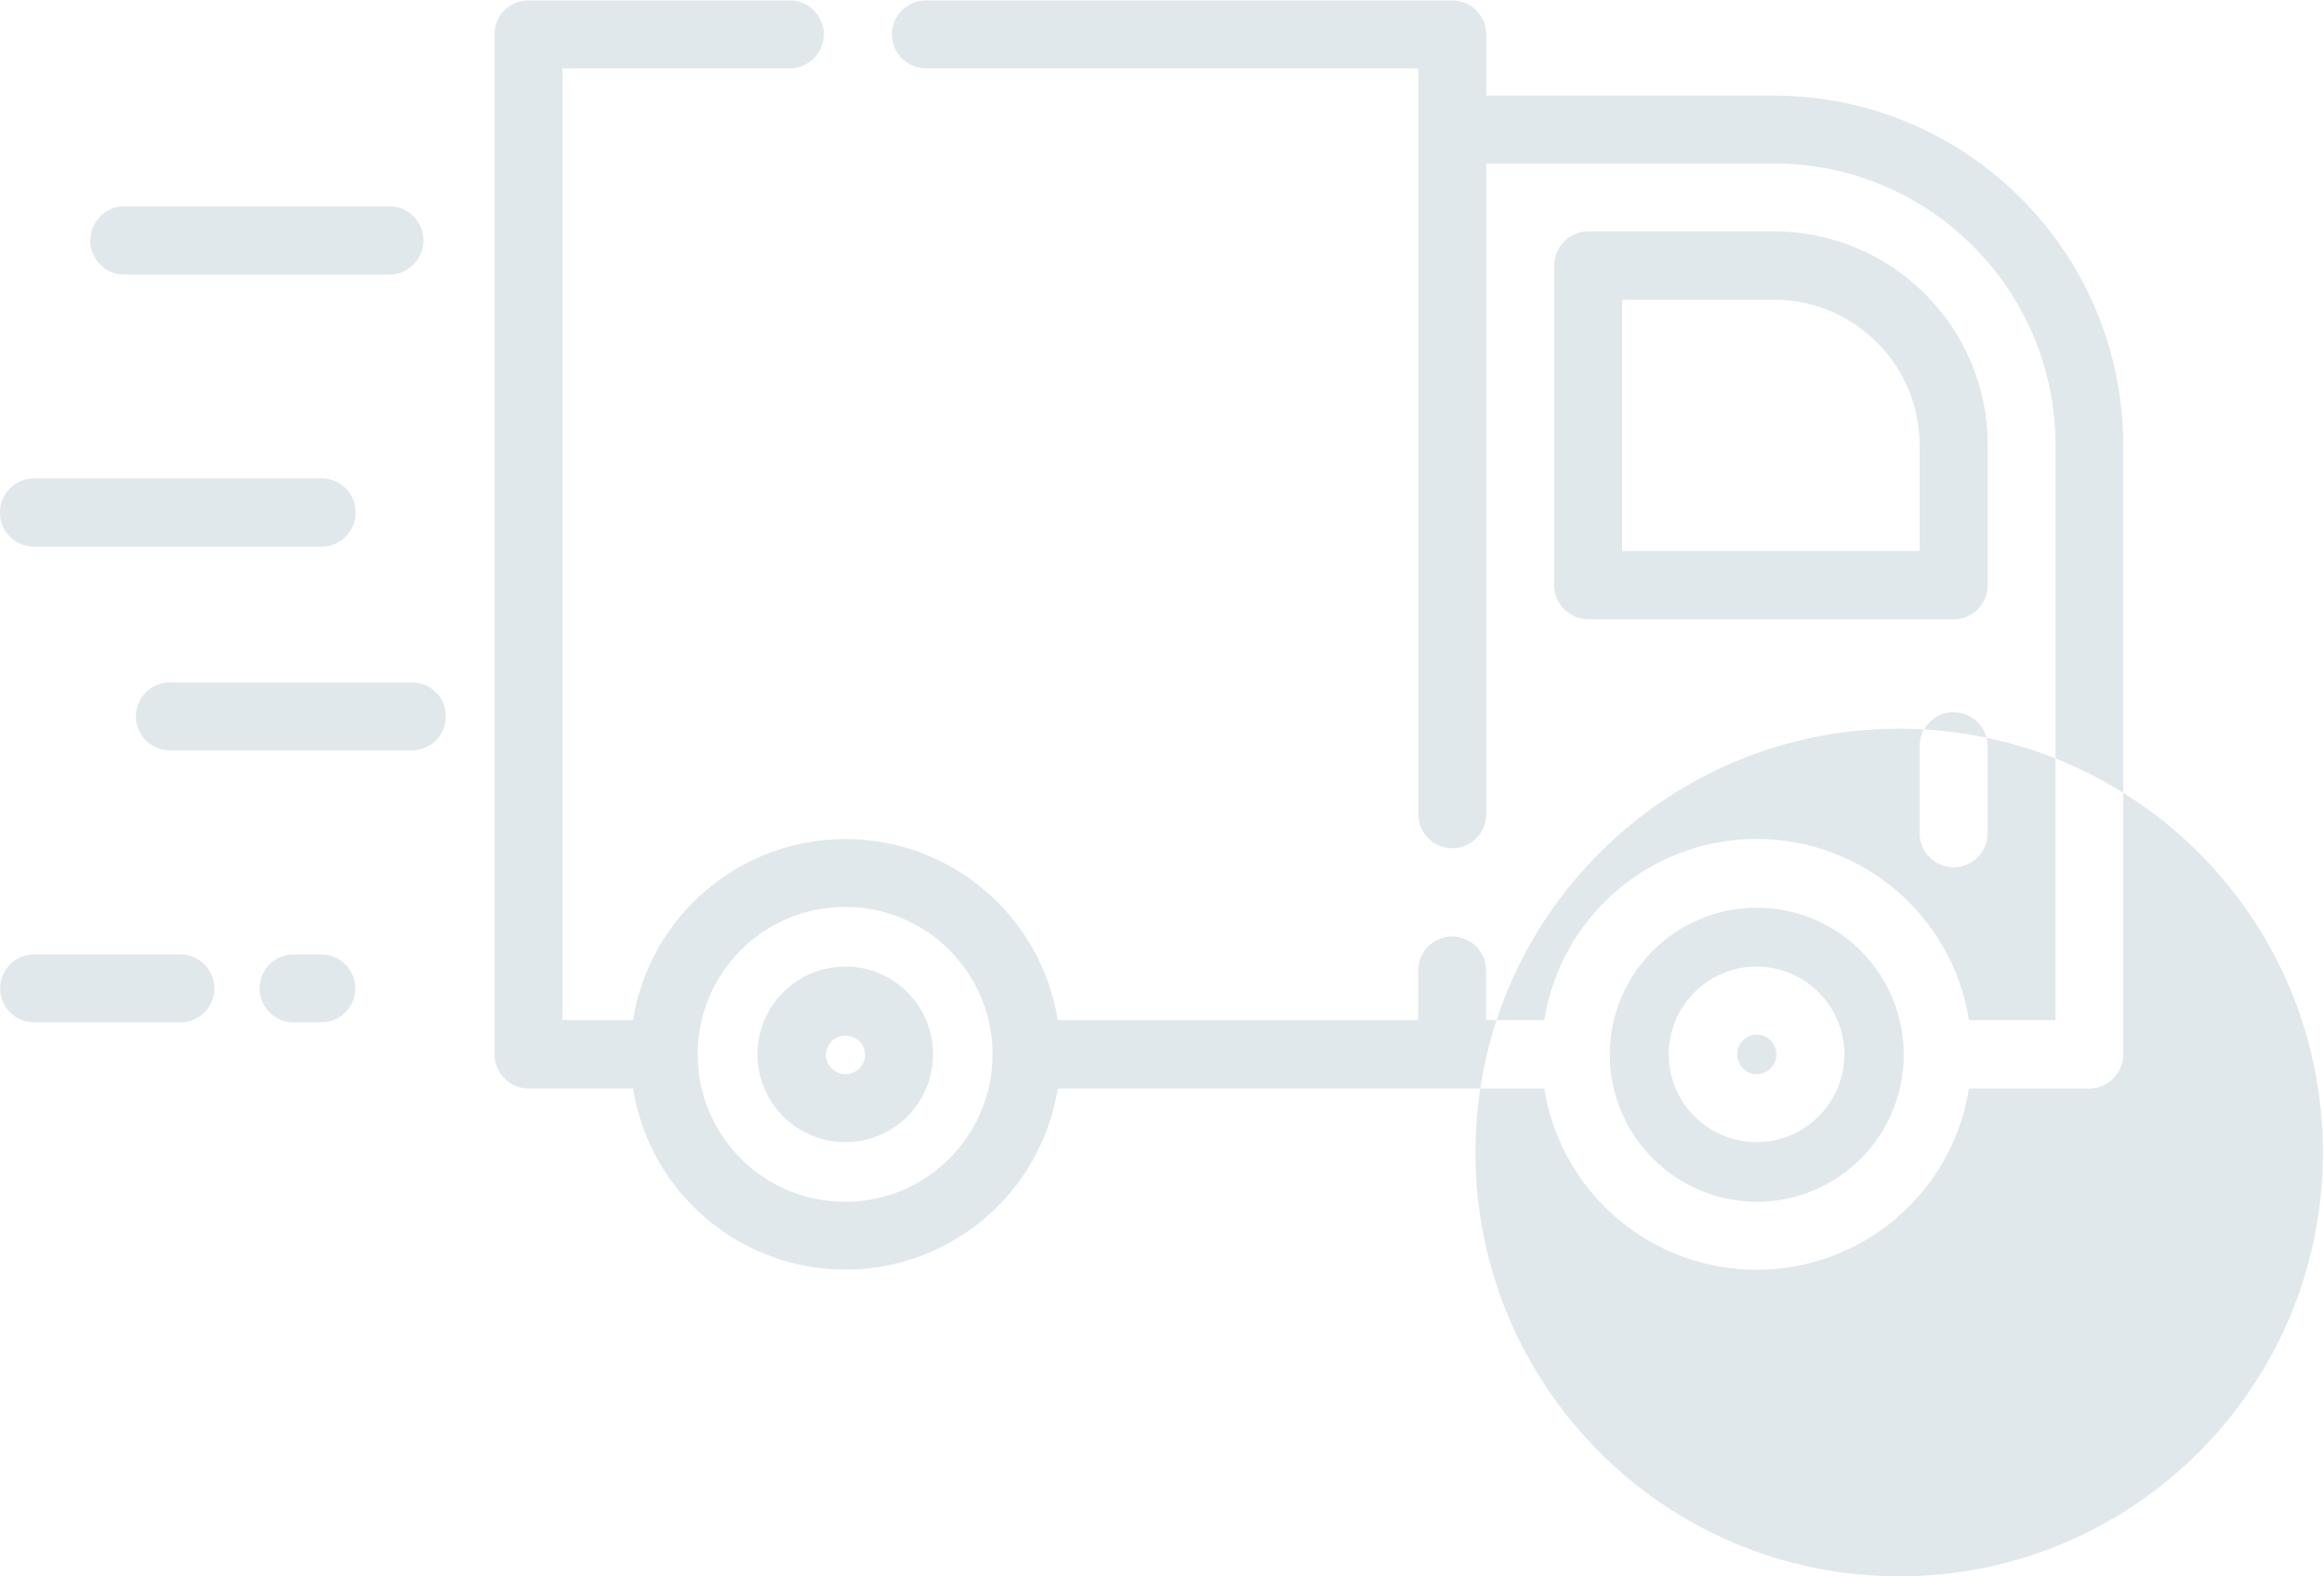
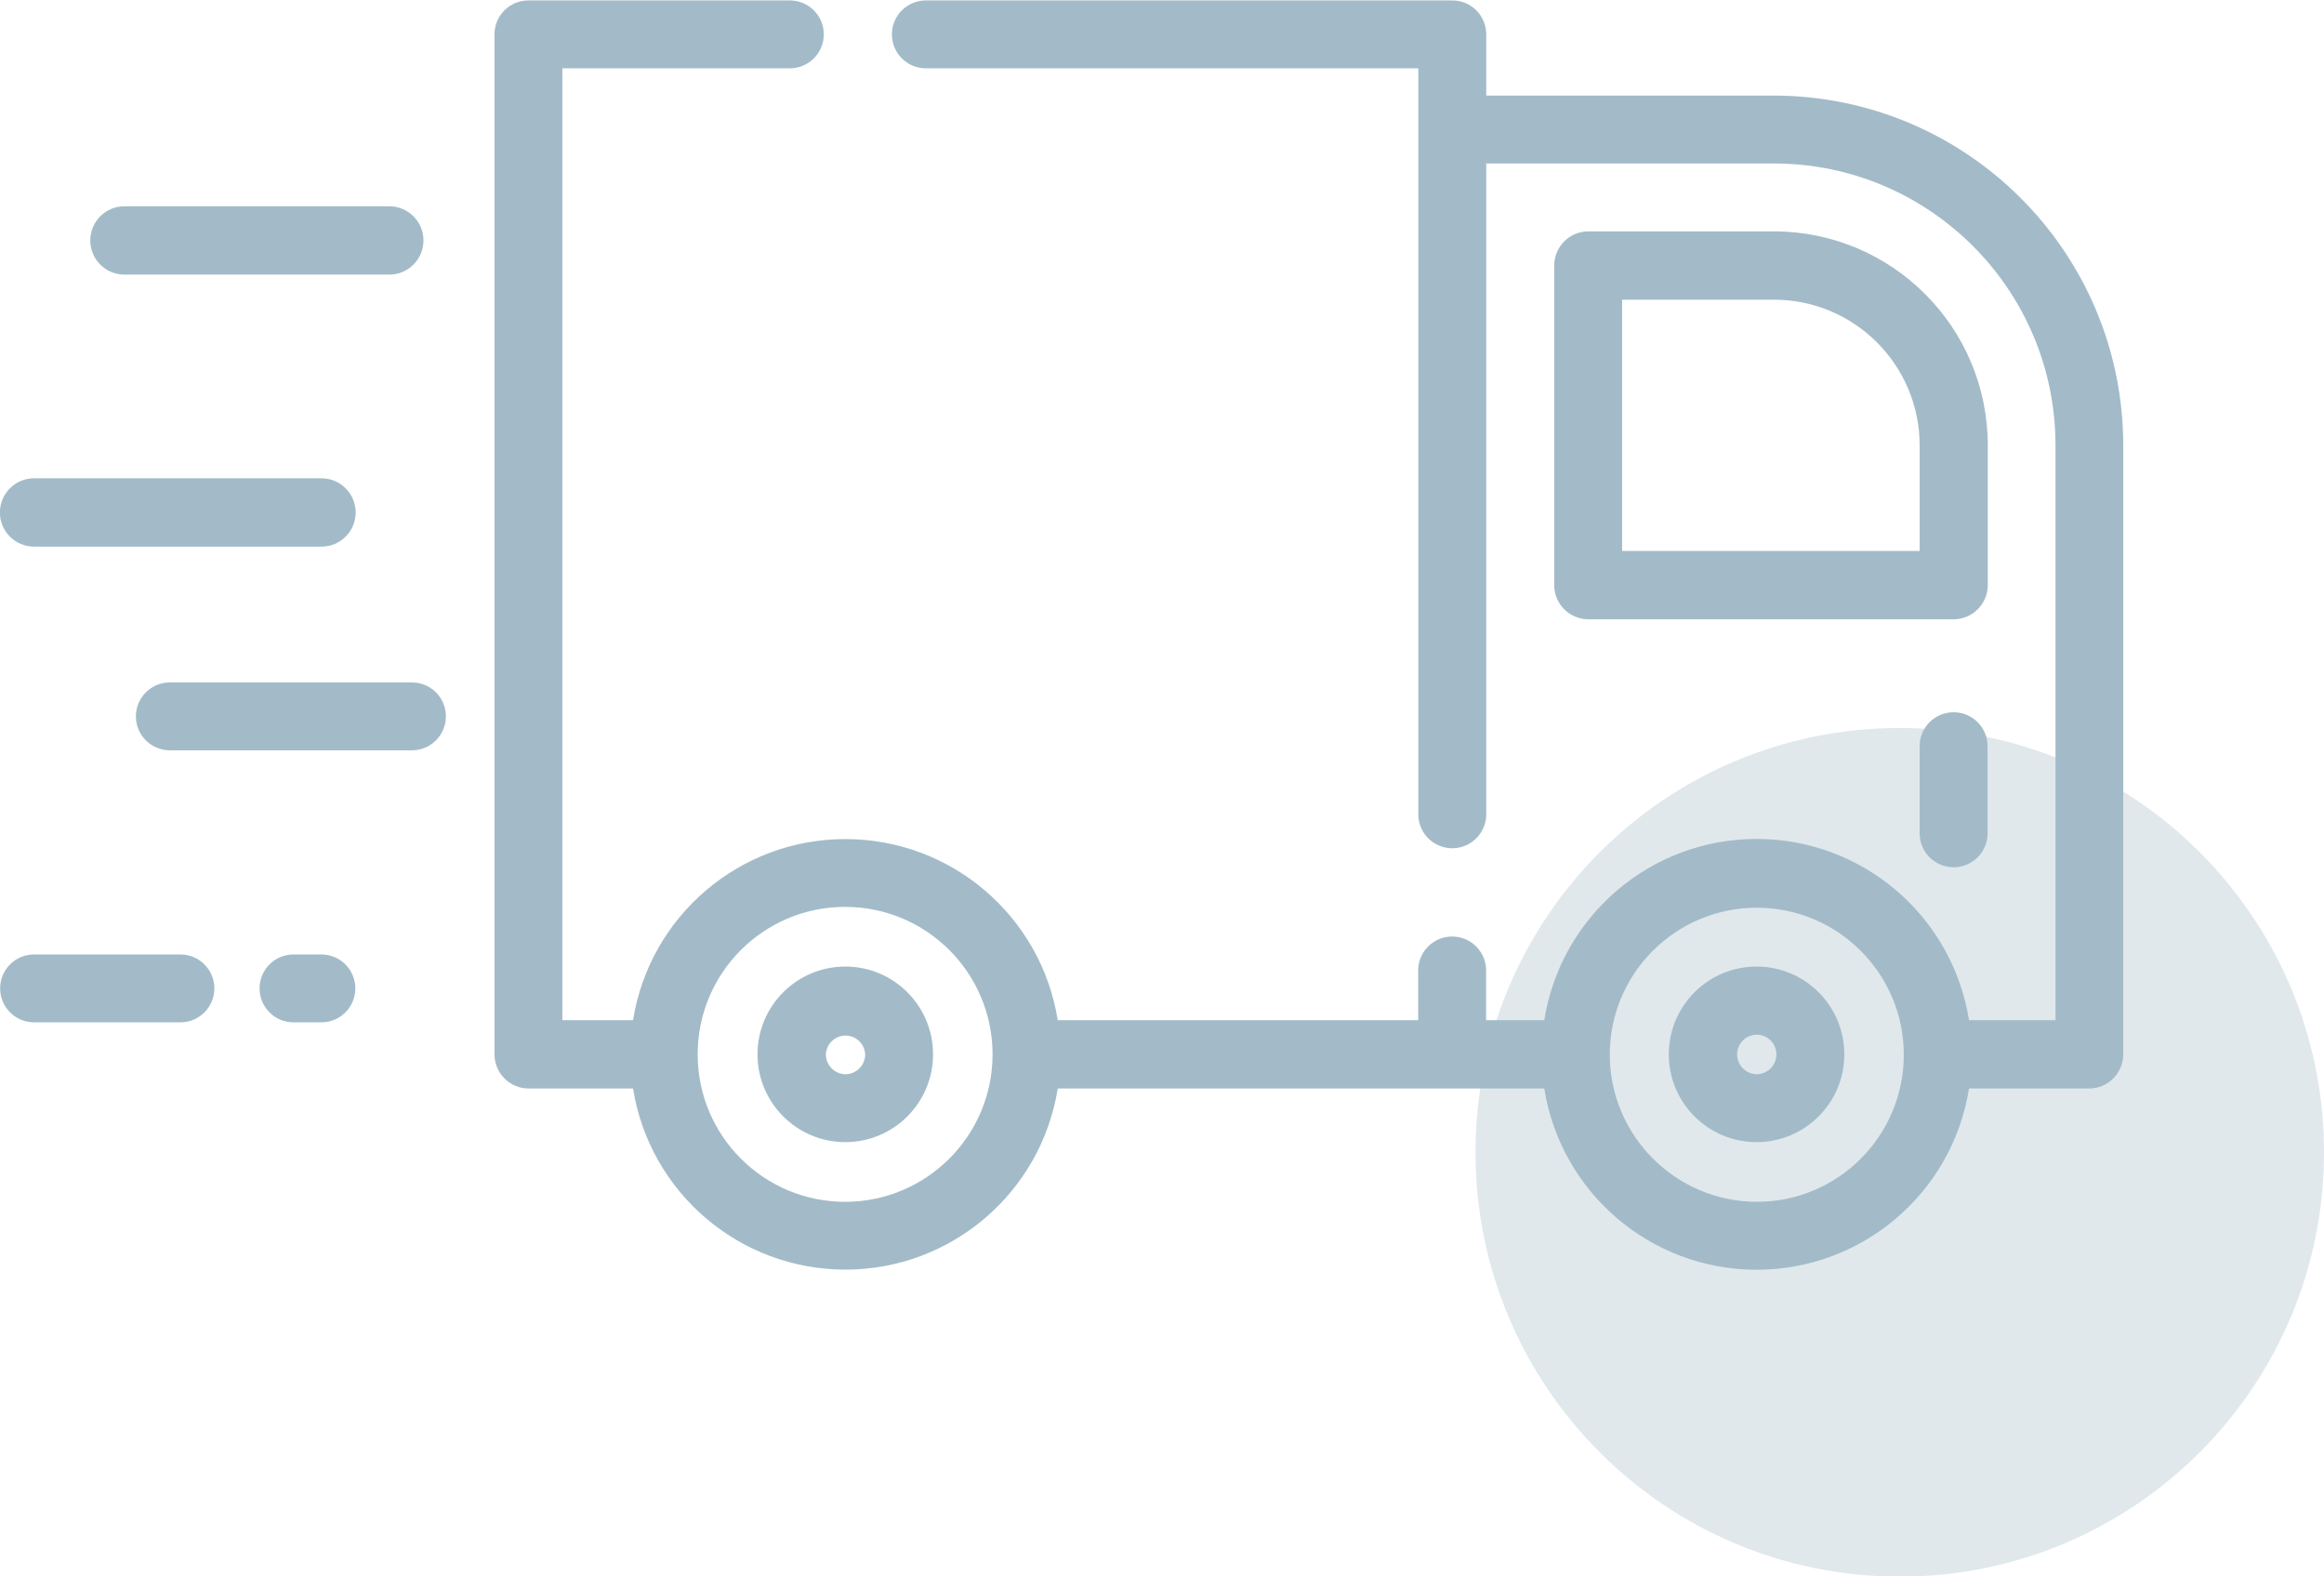
<svg xmlns="http://www.w3.org/2000/svg" width="53.75" height="36.44" viewBox="0 0 53.75 36.44">
  <defs>
    <style>
+       .cls-1, .cls-2 {
+         fill: #a3bbc8;
+       }
+ 
      .cls-1 {
-         fill: #a3bbc8;
        fill-rule: evenodd;
+       }
+ 
+       .cls-2 {
        opacity: 0.34;
      }
    </style>
  </defs>
-   <path class="cls-1" d="M812.816,1025.33H806.69a0.79,0.79,0,0,0,0,1.58h6.126A0.79,0.79,0,0,0,812.816,1025.33Zm0.524,11.01h-5.6a0.785,0.785,0,1,0,0,1.57h5.6A0.785,0.785,0,1,0,813.34,1036.34Zm-2.094-4.72H804.6a0.79,0.79,0,0,0,0,1.58h6.65A0.79,0.79,0,0,0,811.246,1031.62Zm0,11.01H810.6a0.785,0.785,0,1,0,0,1.57h0.644A0.785,0.785,0,1,0,811.246,1042.63Zm-3.263,0H804.6a0.785,0.785,0,1,0,0,1.57h3.387A0.785,0.785,0,1,0,807.983,1042.63Zm36.86-19.86h-6.657v-1.42a0.784,0.784,0,0,0-.786-0.78H825.225a0.785,0.785,0,1,0,0,1.57h11.39v17.22a0.786,0.786,0,1,0,1.571,0v-15.02h6.657a6.519,6.519,0,0,1,6.509,6.52v13.29h-2a4.974,4.974,0,0,0-9.824,0h-1.345v-1.12a0.786,0.786,0,1,0-1.571,0v1.12h-8.336a4.974,4.974,0,0,0-9.823,0h-1.634v-22.01h5.261a0.785,0.785,0,1,0,0-1.57h-6.046a0.783,0.783,0,0,0-.785.78v23.59a0.791,0.791,0,0,0,.785.79h2.419a4.974,4.974,0,0,0,9.823,0h11.252a4.974,4.974,0,0,0,9.824,0h2.782a0.791,0.791,0,0,0,.785-0.79v-14.08A8.094,8.094,0,0,0,844.843,1022.77Zm-21.475,25.58a3.41,3.41,0,1,1,3.4-3.41A3.411,3.411,0,0,1,823.368,1048.35Zm21.075,0a3.411,3.411,0,0,1-3.4-3.41h0A3.4,3.4,0,1,1,844.443,1048.35Zm0.4-22.44h-4.3a0.791,0.791,0,0,0-.785.79v7.39a0.791,0.791,0,0,0,.785.79H849a0.792,0.792,0,0,0,.786-0.79v-3.23A4.949,4.949,0,0,0,844.843,1025.91Zm3.367,7.39h-6.882v-5.81h3.515a3.371,3.371,0,0,1,3.367,3.37v2.44Zm-24.842,9.61a2.03,2.03,0,1,0,2.024,2.03A2.029,2.029,0,0,0,823.368,1042.91Zm0,2.49a0.46,0.46,0,0,1-.455-0.46,0.455,0.455,0,0,1,.909,0A0.46,0.46,0,0,1,823.368,1045.4Zm21.075-2.49a2.03,2.03,0,1,0,2.025,2.03A2.03,2.03,0,0,0,844.443,1042.91Zm0,2.49a0.46,0.46,0,0,1-.454-0.46,0.454,0.454,0,0,1,.908,0A0.46,0.46,0,0,1,844.443,1045.4Zm4.552-8.37a0.783,0.783,0,0,0-.785.78v1.99a0.786,0.786,0,1,0,1.571,0v-1.99A0.784,0.784,0,0,0,849,1037.03Zm-1.245.38a9.8,9.8,0,1,1-9.813,9.79A9.8,9.8,0,0,1,847.75,1037.41Z" transform="translate(-803.812 -1020.56)" />
+   <path id="delivery-truck" class="cls-1" d="M812.816,1025.33H806.69a0.79,0.79,0,0,0,0,1.58h6.126A0.79,0.79,0,0,0,812.816,1025.33Zm0.524,11.01h-5.6a0.785,0.785,0,1,0,0,1.57h5.6A0.785,0.785,0,1,0,813.34,1036.34Zm-2.094-4.72H804.6a0.79,0.79,0,0,0,0,1.58h6.65A0.79,0.79,0,0,0,811.246,1031.62Zm0,11.01H810.6a0.785,0.785,0,1,0,0,1.57h0.644A0.785,0.785,0,1,0,811.246,1042.63Zm-3.263,0H804.6a0.785,0.785,0,1,0,0,1.57h3.387A0.785,0.785,0,1,0,807.983,1042.63Zm36.86-19.86h-6.657v-1.42a0.784,0.784,0,0,0-.786-0.78H825.225a0.785,0.785,0,1,0,0,1.57h11.39v17.22a0.786,0.786,0,1,0,1.571,0v-15.02h6.657a6.519,6.519,0,0,1,6.509,6.52v13.29h-2a4.974,4.974,0,0,0-9.824,0h-1.345v-1.12a0.786,0.786,0,1,0-1.571,0v1.12h-8.336a4.974,4.974,0,0,0-9.823,0h-1.634v-22.01h5.261a0.785,0.785,0,1,0,0-1.57h-6.046a0.783,0.783,0,0,0-.785.78v23.59a0.791,0.791,0,0,0,.785.79h2.419a4.974,4.974,0,0,0,9.823,0h11.252a4.974,4.974,0,0,0,9.824,0h2.782a0.791,0.791,0,0,0,.785-0.79v-14.08A8.094,8.094,0,0,0,844.843,1022.77Zm-21.475,25.58a3.41,3.41,0,1,1,3.4-3.41A3.411,3.411,0,0,1,823.368,1048.35Zm21.075,0a3.411,3.411,0,0,1-3.4-3.41h0A3.4,3.4,0,1,1,844.443,1048.35Zm0.4-22.44h-4.3a0.791,0.791,0,0,0-.785.79v7.39a0.791,0.791,0,0,0,.785.79H849a0.792,0.792,0,0,0,.786-0.79v-3.23A4.949,4.949,0,0,0,844.843,1025.91Zm3.367,7.39h-6.882v-5.81h3.515a3.371,3.371,0,0,1,3.367,3.37v2.44Zm-24.842,9.61a2.03,2.03,0,1,0,2.024,2.03A2.029,2.029,0,0,0,823.368,1042.91Zm0,2.49a0.46,0.46,0,0,1-.455-0.46,0.455,0.455,0,0,1,.909,0A0.46,0.46,0,0,1,823.368,1045.4Zm21.075-2.49a2.03,2.03,0,1,0,2.025,2.03A2.03,2.03,0,0,0,844.443,1042.91Zm0,2.49a0.46,0.46,0,0,1-.454-0.46,0.454,0.454,0,0,1,.908,0A0.46,0.46,0,0,1,844.443,1045.4Zm4.552-8.37a0.783,0.783,0,0,0-.785.78v1.99a0.786,0.786,0,1,0,1.571,0v-1.99A0.784,0.784,0,0,0,849,1037.03Z" transform="translate(-803.812 -1020.56)" />
+   <circle class="cls-2" cx="43.938" cy="26.645" r="9.812" />
</svg>
